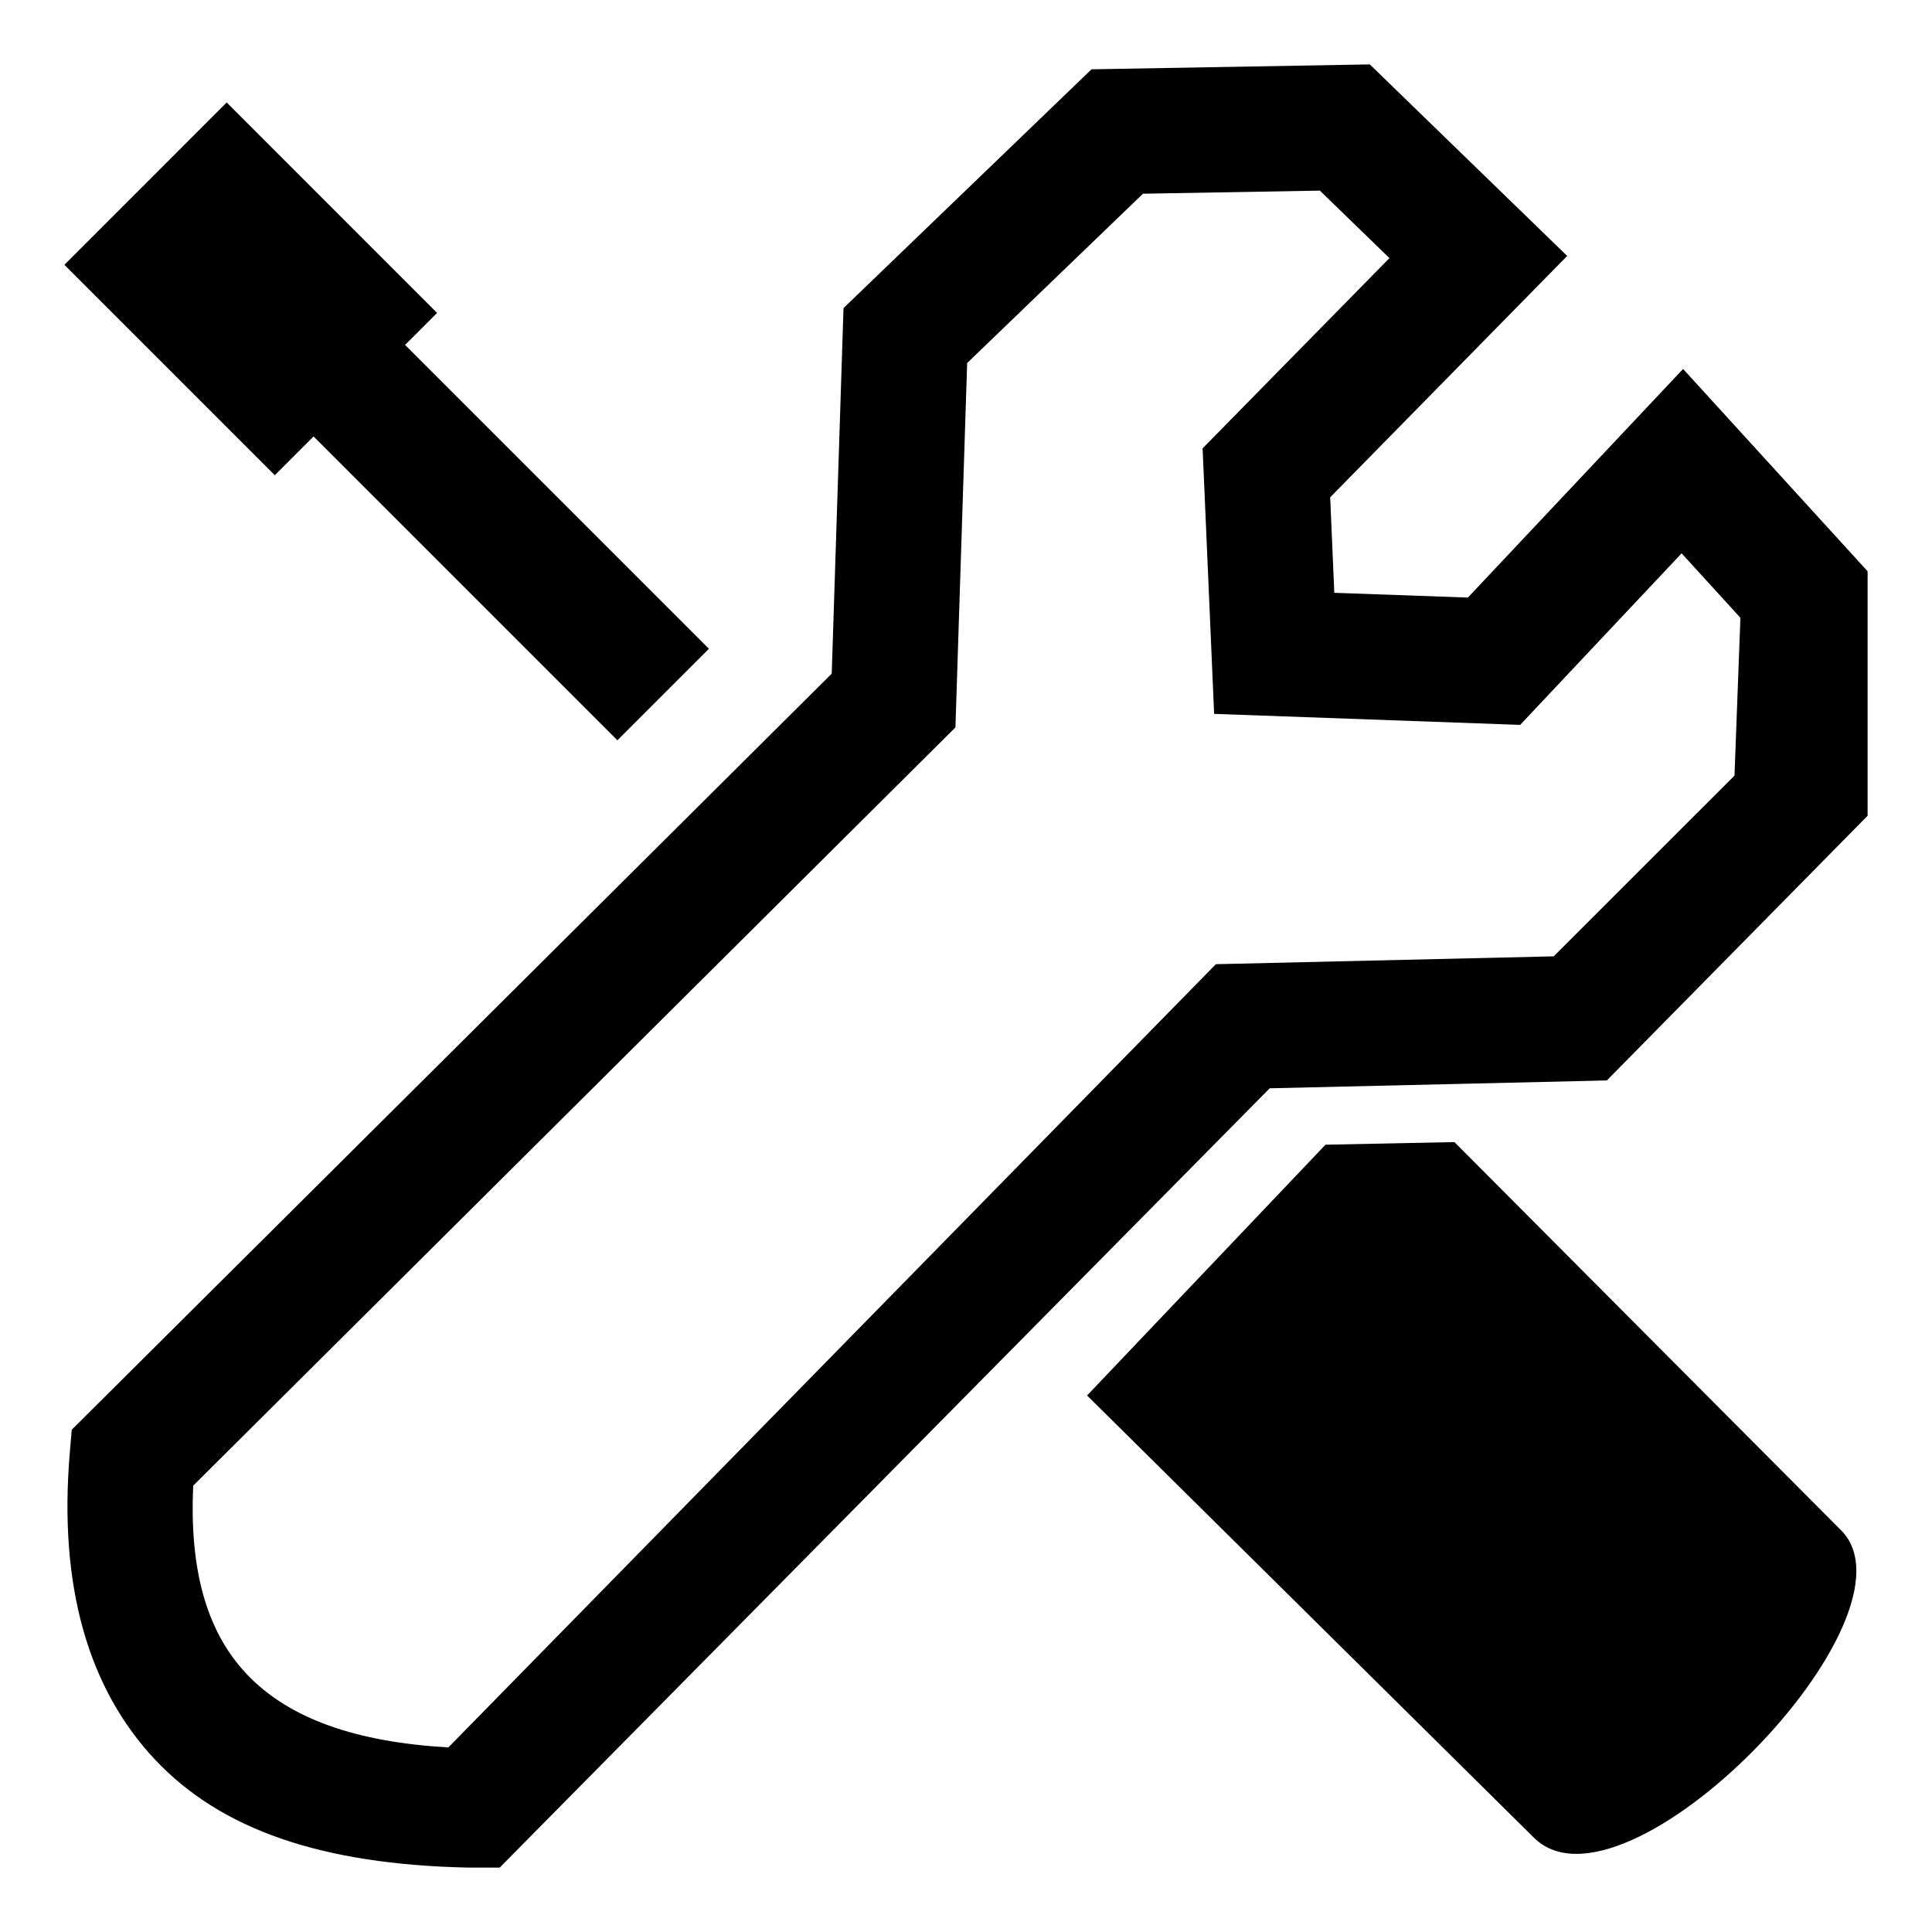
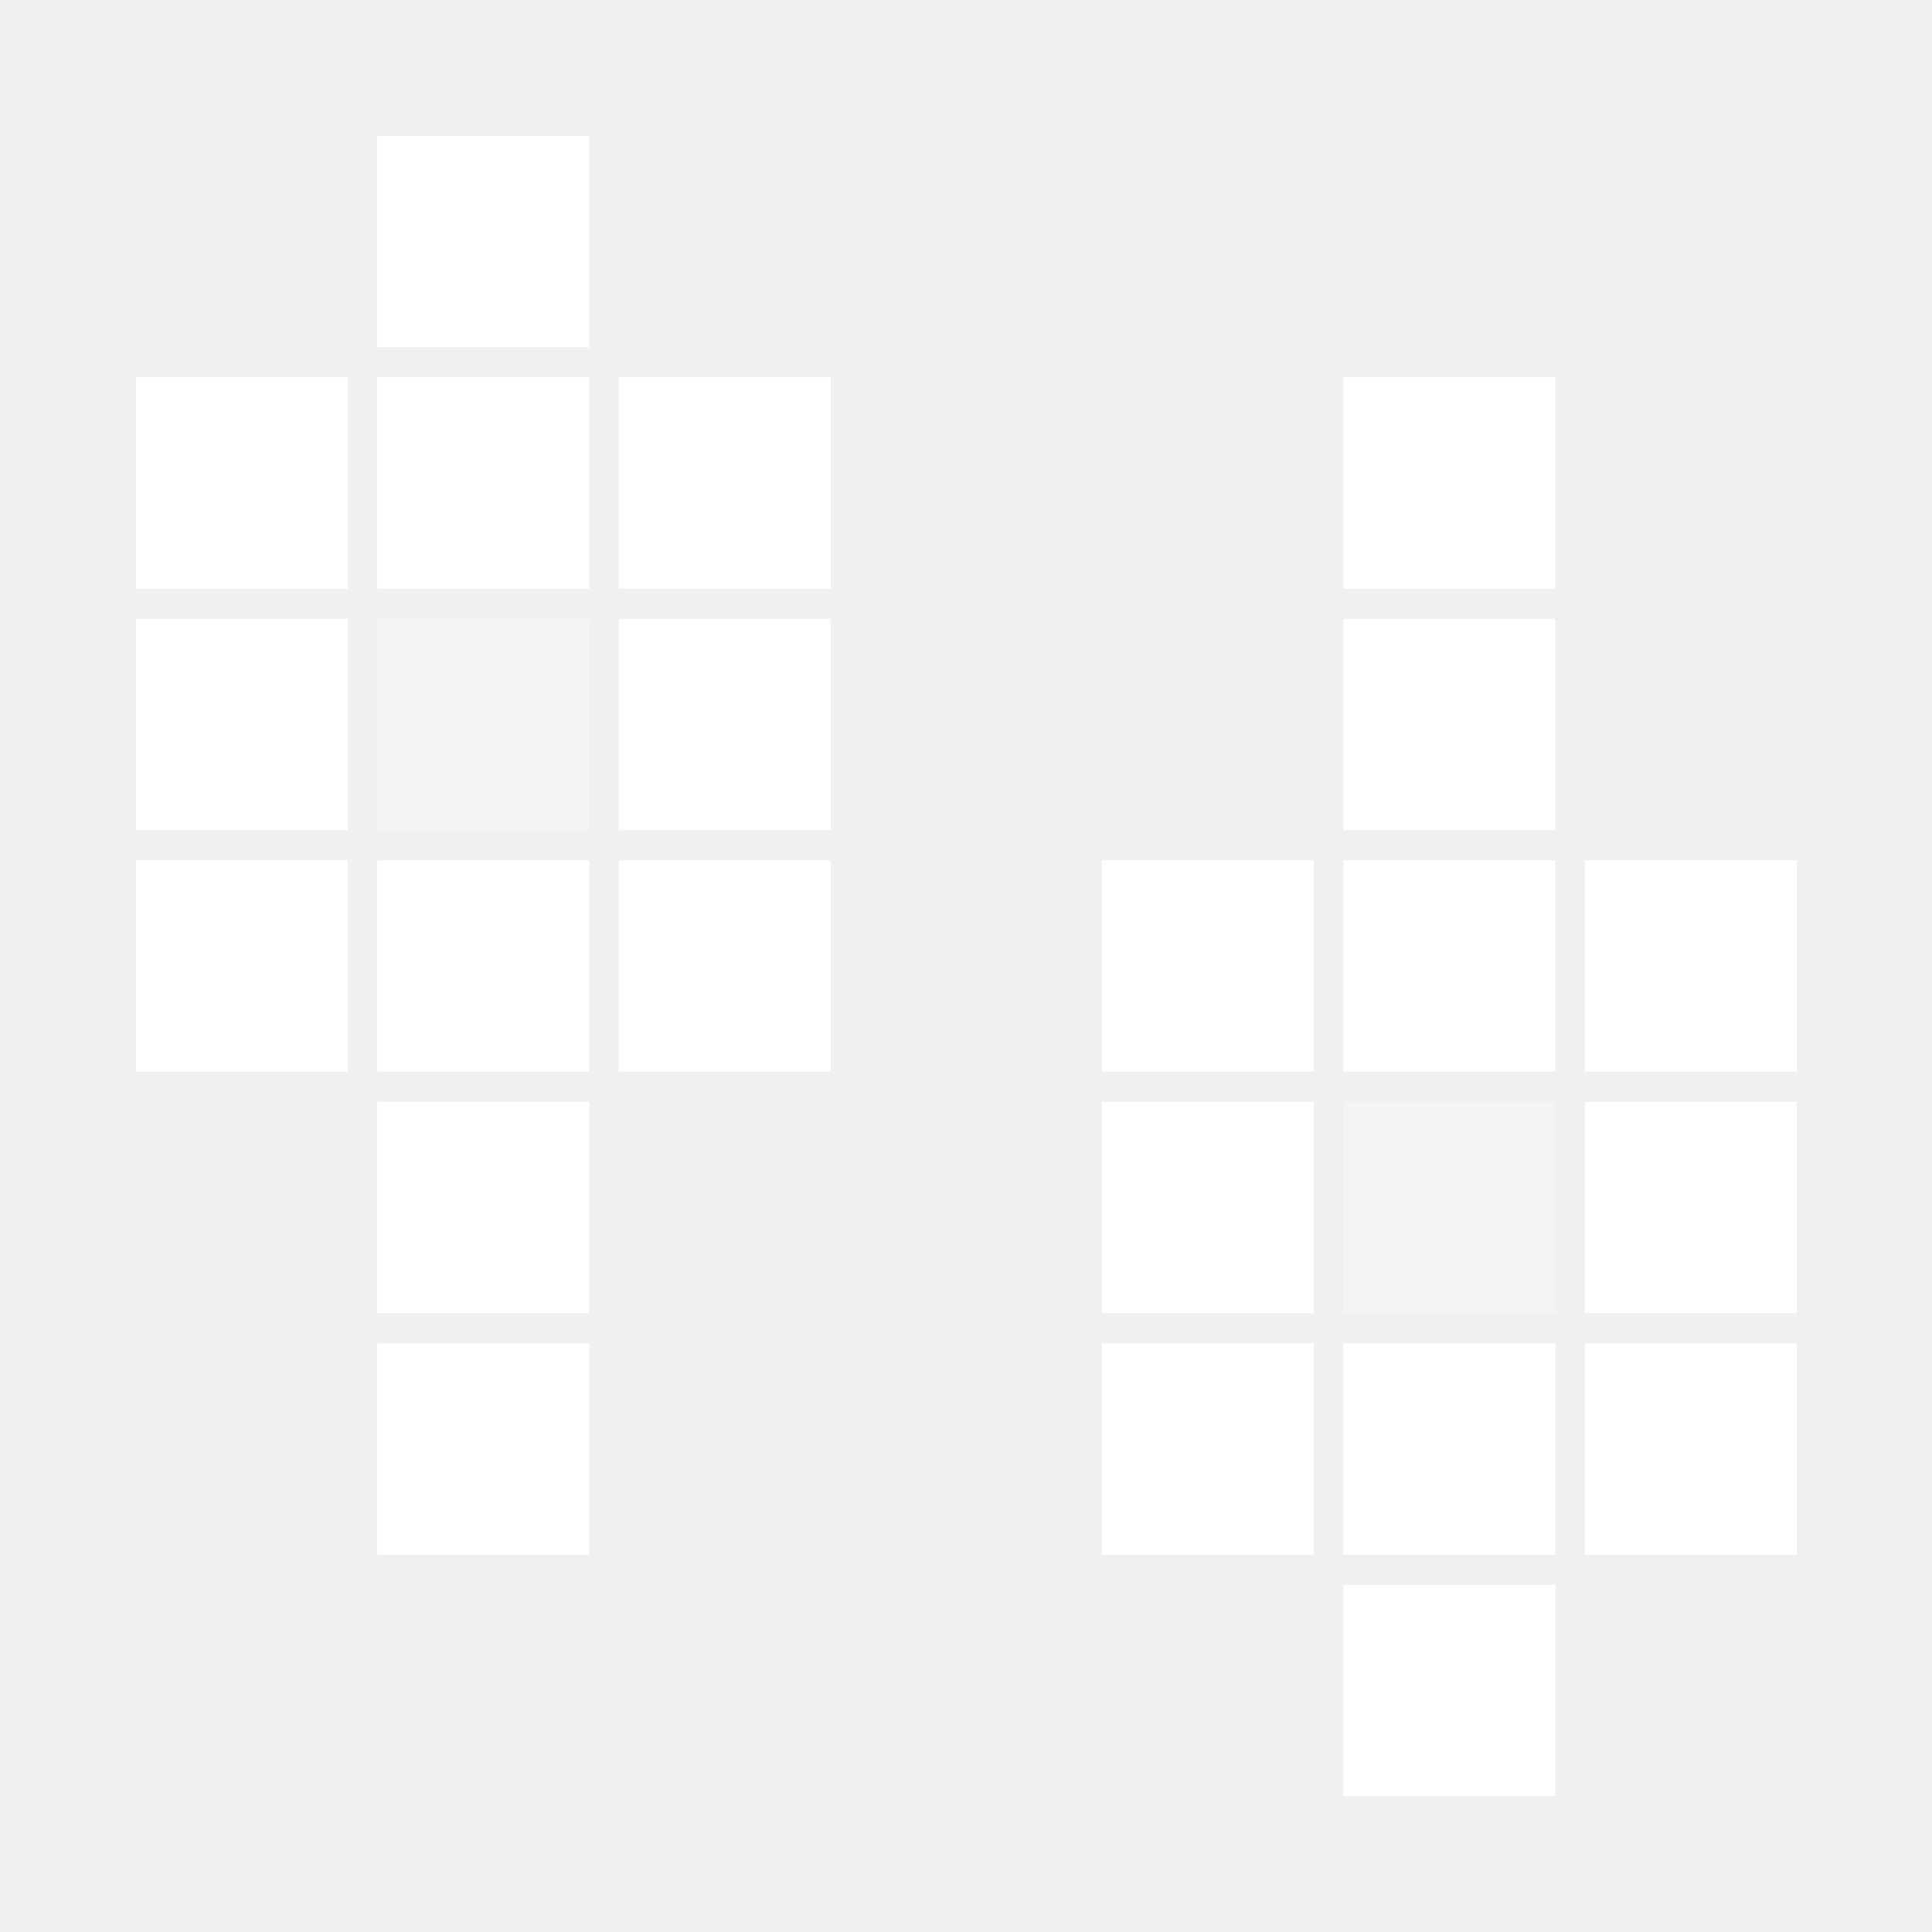
- <svg xmlns="http://www.w3.org/2000/svg" width="30" height="30" viewBox="0 0 30 30" fill="none">
-   <rect width="30" height="30" fill="white" />
-   <g style="mix-blend-mode:difference">
-     <path fill-rule="evenodd" clip-rule="evenodd" d="M1.367 21.949L1.114 22.201L1.084 22.557C0.907 24.636 1.375 26.228 2.412 27.328C3.429 28.406 4.983 28.952 7.276 29H7.759L19.716 16.899L24.951 16.777L29 12.667L29 8.871L26.135 5.729L22.793 9.279L20.719 9.205L20.655 7.722L24.335 3.974L21.27 1L16.949 1.076L13.098 4.784L12.915 10.46L1.367 21.949ZM22.584 17.734L28.582 23.756C29.943 25.096 25.213 29.952 23.811 28.528L16.88 21.669L20.582 17.775L22.584 17.734ZM3 23.069L14.836 11.295L15.018 5.637L17.748 3.008L20.495 2.96L21.575 4.008L18.674 6.962L18.853 11.085L23.605 11.256L26.112 8.592L27.025 9.593L26.933 12.044L24.126 14.85L18.88 14.972L6.962 27.134C5.538 27.051 4.491 26.695 3.828 25.992C3.181 25.307 2.943 24.319 3 23.069ZM4.869 6.777L9.587 11.495L11.008 10.074L6.29 5.356L6.787 4.859L3.52 1.591L1 4.112L4.267 7.379L4.869 6.777Z" fill="white" />
+ <svg xmlns="http://www.w3.org/2000/svg" width="32px" height="32px" viewBox="0 0 32 32">
+   <g transform="translate(1 1)">
+     <g fill="none" class="nc-icon-wrapper" stroke-linejoin="miter" stroke-linecap="butt">
+       <path d="M3 7H3.01" stroke="rgba(255, 255, 255, 1)" stroke-width="3.5" stroke-linecap="square" />
+       <path d="M3 11H3.01" stroke="rgba(255, 255, 255, 1)" stroke-width="3.5" stroke-linecap="square" />
+       <path d="M3 15H3.01" stroke="rgba(255, 255, 255, 1)" stroke-width="3.5" stroke-linecap="square" />
+       <path d="M3 19H3.01" stroke="rgba(193, 212, 225, 0)" stroke-width="3.5" stroke-linecap="square" />
+       <path d="M3 23H3.01" stroke="rgba(193, 212, 225, 0)" stroke-width="3.5" stroke-linecap="square" />
+       <path d="M3 27H3.01" stroke="rgba(193, 212, 225, 0)" stroke-width="3.5" stroke-linecap="square" />
+       <path d="M7 7H7.01" stroke="rgba(255, 255, 255, 1)" stroke-width="3.5" stroke-linecap="square" />
+       <path d="M7 11H7.01" stroke="rgba(255, 255, 255, 0.251)" stroke-width="3.5" stroke-linecap="square" />
+       <path d="M7 15H7.01" stroke="rgba(255, 255, 255, 1)" stroke-width="3.5" stroke-linecap="square" />
+       <path d="M7 19H7.01" stroke="rgba(255, 255, 255, 1)" stroke-width="3.5" stroke-linecap="square" />
+       <path d="M7 23H7.01" stroke="rgba(255, 255, 255, 1)" stroke-width="3.5" stroke-linecap="square" />
+       <path d="M7 27H7.01" stroke="rgba(193, 212, 225, 0)" stroke-width="3.5" stroke-linecap="square" />
+       <path d="M11 7H11.01" stroke="rgba(255, 255, 255, 1)" stroke-width="3.5" stroke-linecap="square" />
+       <path d="M11 11H11.01" stroke="rgba(255, 255, 255, 1)" stroke-width="3.5" stroke-linecap="square" />
+       <path d="M11 15H11.01" stroke="rgba(255, 255, 255, 1)" stroke-width="3.5" stroke-linecap="square" />
+       <path d="M11 19H11.01" stroke="rgba(193, 212, 225, 0)" stroke-width="3.5" stroke-linecap="square" />
+       <path d="M11 23H11.01" stroke="rgba(193, 212, 225, 0)" stroke-width="3.5" stroke-linecap="square" />
+       <path d="M11 27H11.01" stroke="rgba(193, 212, 225, 0)" stroke-width="3.5" stroke-linecap="square" />
+       <path d="M15 7H15.01" stroke="rgba(193, 212, 225, 0)" stroke-width="3.5" stroke-linecap="square" />
+       <path d="M15 11H15.01" stroke="rgba(193, 212, 225, 0)" stroke-width="3.5" stroke-linecap="square" />
+       <path d="M15 15H15.01" stroke="rgba(193, 212, 225, 0)" stroke-width="3.5" stroke-linecap="square" />
+       <path d="M15 19H15.01" stroke="rgba(193, 212, 225, 0)" stroke-width="3.5" stroke-linecap="square" />
+       <path d="M15 23H15.01" stroke="rgba(193, 212, 225, 0)" stroke-width="3.5" stroke-linecap="square" />
+       <path d="M15 27H15.01" stroke="rgba(193, 212, 225, 0)" stroke-width="3.5" stroke-linecap="square" />
+       <path d="M19 7H19.01" stroke="rgba(193, 212, 225, 0)" stroke-width="3.5" stroke-linecap="square" />
+       <path d="M19 11H19.01" stroke="rgba(193, 212, 225, 0)" stroke-width="3.5" stroke-linecap="square" />
+       <path d="M19 15H19.01" stroke="rgba(255, 255, 255, 1)" stroke-width="3.5" stroke-linecap="square" />
+       <path d="M19 19H19.01" stroke="rgba(255, 255, 255, 1)" stroke-width="3.5" stroke-linecap="square" />
+       <path d="M19 23H19.01" stroke="rgba(255, 255, 255, 1)" stroke-width="3.5" stroke-linecap="square" />
+       <path d="M19 27H19.01" stroke="rgba(193, 212, 225, 0)" stroke-width="3.5" stroke-linecap="square" />
+       <path d="M23 7H23.01" stroke="rgba(255, 255, 255, 1)" stroke-width="3.5" stroke-linecap="square" />
+       <path d="M23 11H23.01" stroke="rgba(255, 255, 255, 1)" stroke-width="3.5" stroke-linecap="square" />
+       <path d="M7 3H7.01" stroke="rgba(255, 255, 255, 1)" stroke-width="3.5" stroke-linecap="square" />
+       <path d="M3 3H3.01" stroke="rgba(193, 212, 225, 0)" stroke-width="3.5" stroke-linecap="square" />
+       <path d="M11 3H11.01" stroke="rgba(193, 212, 225, 0)" stroke-width="3.5" stroke-linecap="square" />
+       <path d="M15 3H15.01" stroke="rgba(193, 212, 225, 0)" stroke-width="3.5" stroke-linecap="square" />
+       <path d="M19 3H19.01" stroke="rgba(193, 212, 225, 0)" stroke-width="3.5" stroke-linecap="square" />
+       <path d="M23 3H23.01" stroke="rgba(193, 212, 225, 0)" stroke-width="3.5" stroke-linecap="square" />
+       <path d="M27 3H27.01" stroke="rgba(193, 212, 225, 0)" stroke-width="3.5" stroke-linecap="square" />
+       <path d="M23 15H23.01" stroke="rgba(255, 255, 255, 1)" stroke-width="3.5" stroke-linecap="square" />
+       <path d="M23 19H23.01" stroke="rgba(255, 255, 255, 0.251)" stroke-width="3.5" stroke-linecap="square" />
+       <path d="M23 23H23.01" stroke="rgba(255, 255, 255, 1)" stroke-width="3.5" stroke-linecap="square" />
+       <path d="M27 27H27.01" stroke="rgba(193, 212, 225, 0)" stroke-width="3.5" stroke-linecap="square" />
+       <path d="M23 27H23.01" stroke="rgba(255, 255, 255, 1)" stroke-width="3.5" stroke-linecap="square" />
+       <path d="M27 7H27.01" stroke="rgba(193, 212, 225, 0)" stroke-width="3.5" stroke-linecap="square" />
+       <path d="M27 11H27.01" stroke="rgba(193, 212, 225, 0)" stroke-width="3.5" stroke-linecap="square" />
+       <path d="M27 15H27.01" stroke="rgba(255, 255, 255, 1)" stroke-width="3.5" stroke-linecap="square" />
+       <path d="M27 19H27.01" stroke="rgba(255, 255, 255, 1)" stroke-width="3.5" stroke-linecap="square" />
+       <path d="M27 23H27.01" stroke="rgba(255, 255, 255, 1)" stroke-width="3.5" stroke-linecap="square" />
+     </g>
  </g>
</svg>
